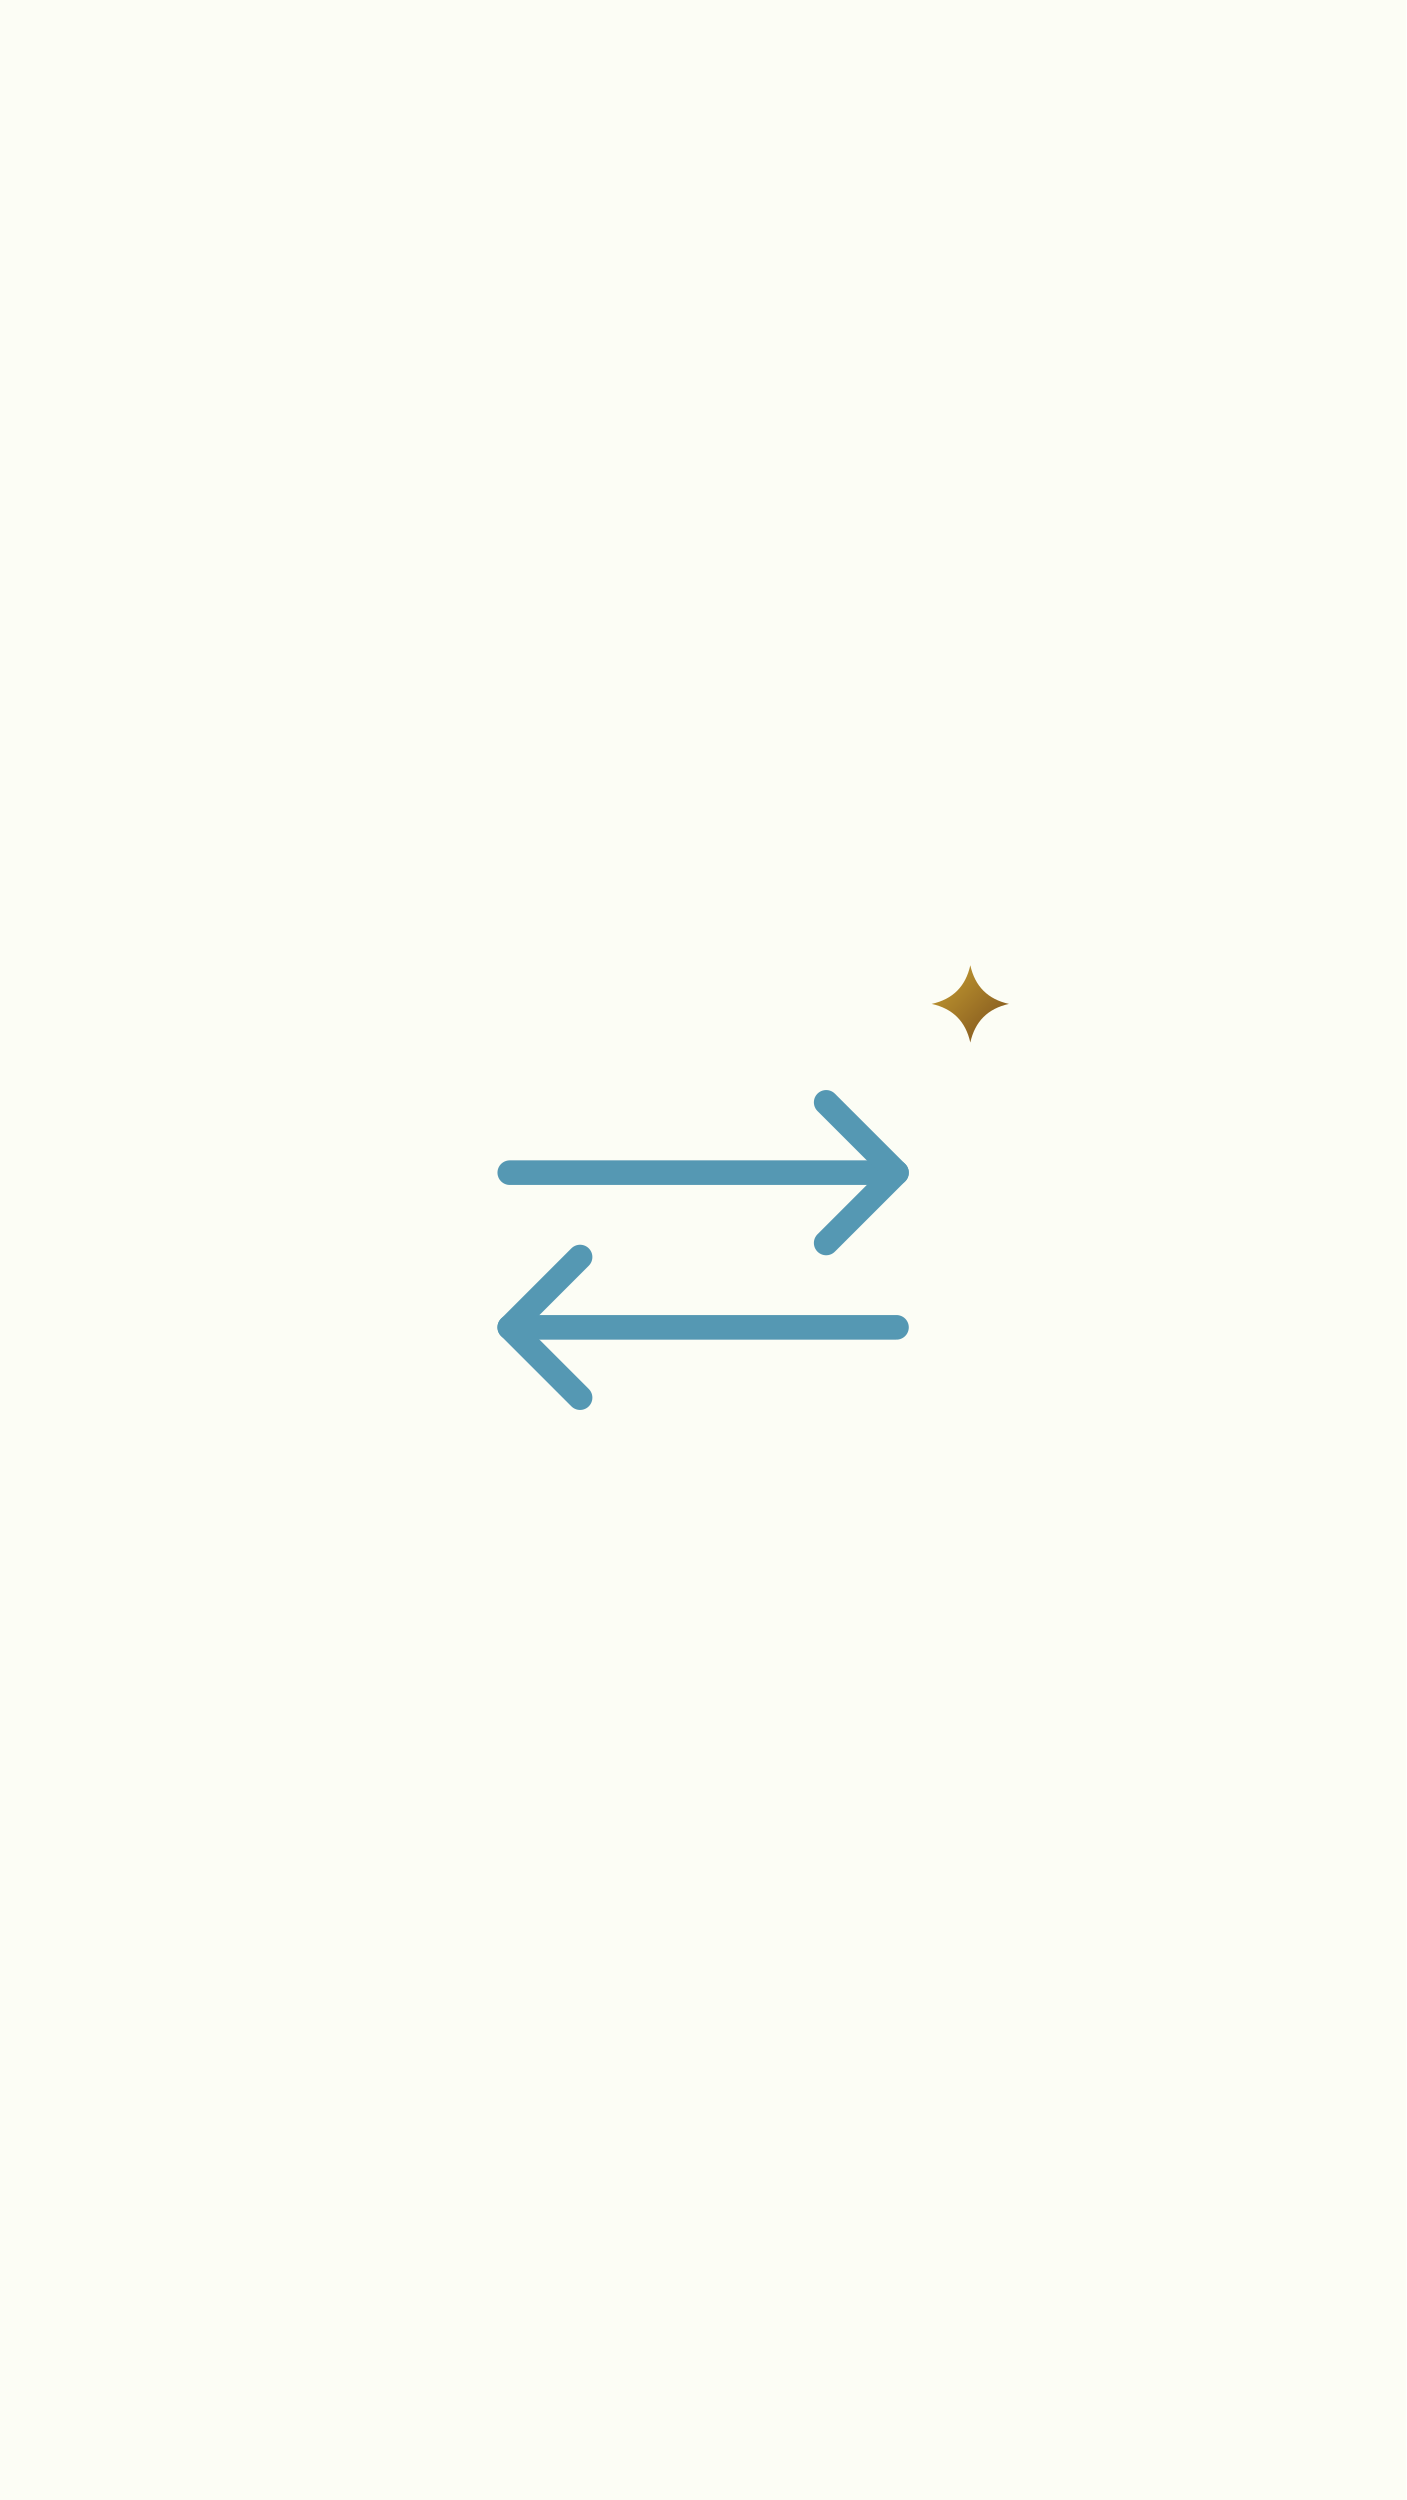
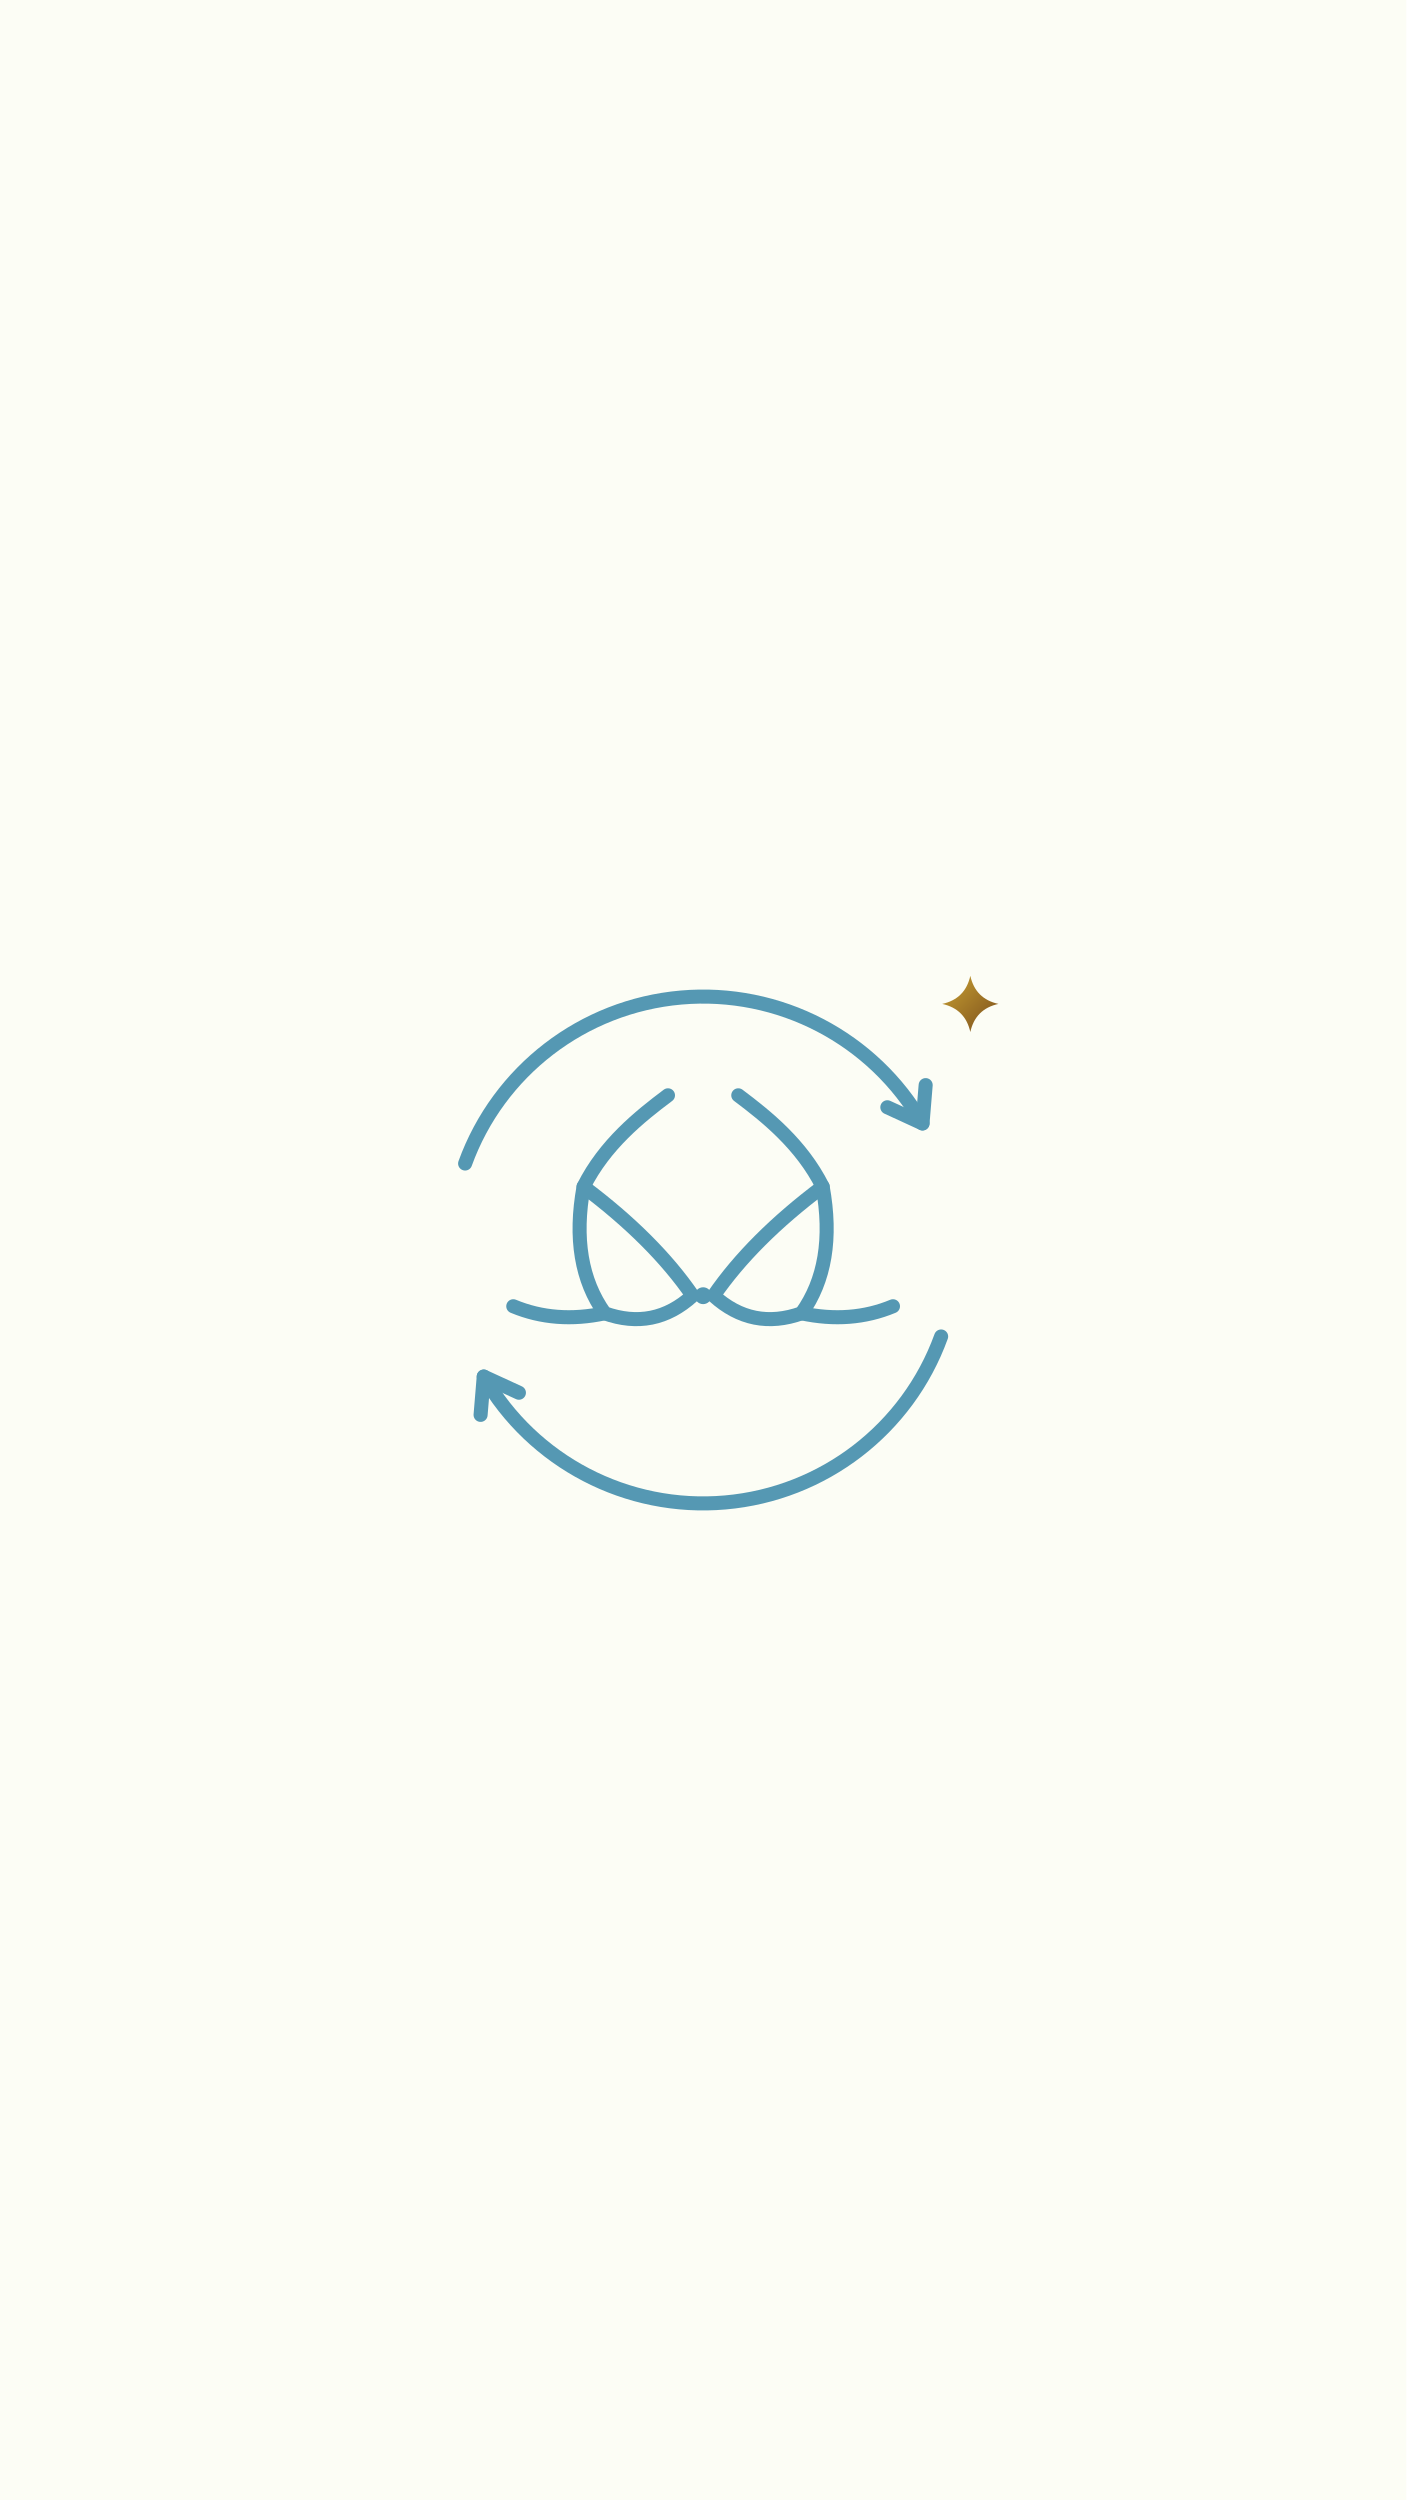
<svg xmlns="http://www.w3.org/2000/svg" width="1080" height="1920" viewBox="0 0 1080 1920">
  <defs>
    <linearGradient id="ouro" x1="0" x2="1" y1="0" y2="1">
      <stop offset="0" stop-color="#C9A132" />
      <stop offset="1" stop-color="#7A4E1C" />
    </linearGradient>
  </defs>
  <rect width="1080" height="1920" fill="#FCFDF5" />
-   <g transform="translate(270.0 690.0) scale(2.7)" fill="none" stroke="#5598B3" stroke-width="7" stroke-linecap="round" stroke-linejoin="round">
-     <path d="M45 78 H155" />
-     <path d="M135 58 L155 78 L135 98" />
-     <path d="M155 122 H45" />
-     <path d="M65 102 L45 122 L65 142" />
-     <path d="M176,19 Q177.98,28.02 187,30 Q177.98,31.98 176,41 Q174.02,31.98 165,30 Q174.02,28.02 176,19 Z" fill="url(#ouro)" stroke="none" />
+   <g transform="translate(270.0 690.0) scale(2.7)" fill="none" stroke="#5598B3" stroke-width="4" stroke-linecap="round" stroke-linejoin="round">
+     <path d="M66 82 Q62 104 72 118 Q86 123 97 113 Q86 97 66 82 Z" />
+     <path d="M134 82 Q138 104 128 118 Q114 123 103 113 Q114 97 134 82 Z" />
+     <path d="M66 82 C72 70 82 62 90 56" />
+     <path d="M134 82 C128 70 118 62 110 56" />
+     <path d="M72 118 Q58 121 46 116" />
+     <path d="M128 118 Q142 121 154 116" />
+     <circle cx="100" cy="113" r="2.4" fill="#5598B3" stroke="none" />
+     <path d="M32.3 75.4 A72 72 0 0 1 162.4 64.0" />
+     <path d="M163.3 53.1 L162.4 64.0 L152.4 59.4" />
+     <path d="M167.7 124.6 A72 72 0 0 1 37.6 136.0" />
+     <path d="M36.7 146.9 L37.6 136.0 L47.6 140.6" />
+     <path d="M176,22 Q177.44,28.56 184,30 Q177.44,31.44 176,38 Q174.56,31.44 168,30 Q174.56,28.56 176,22 Z" fill="url(#ouro)" stroke="none" />
  </g>
</svg>
